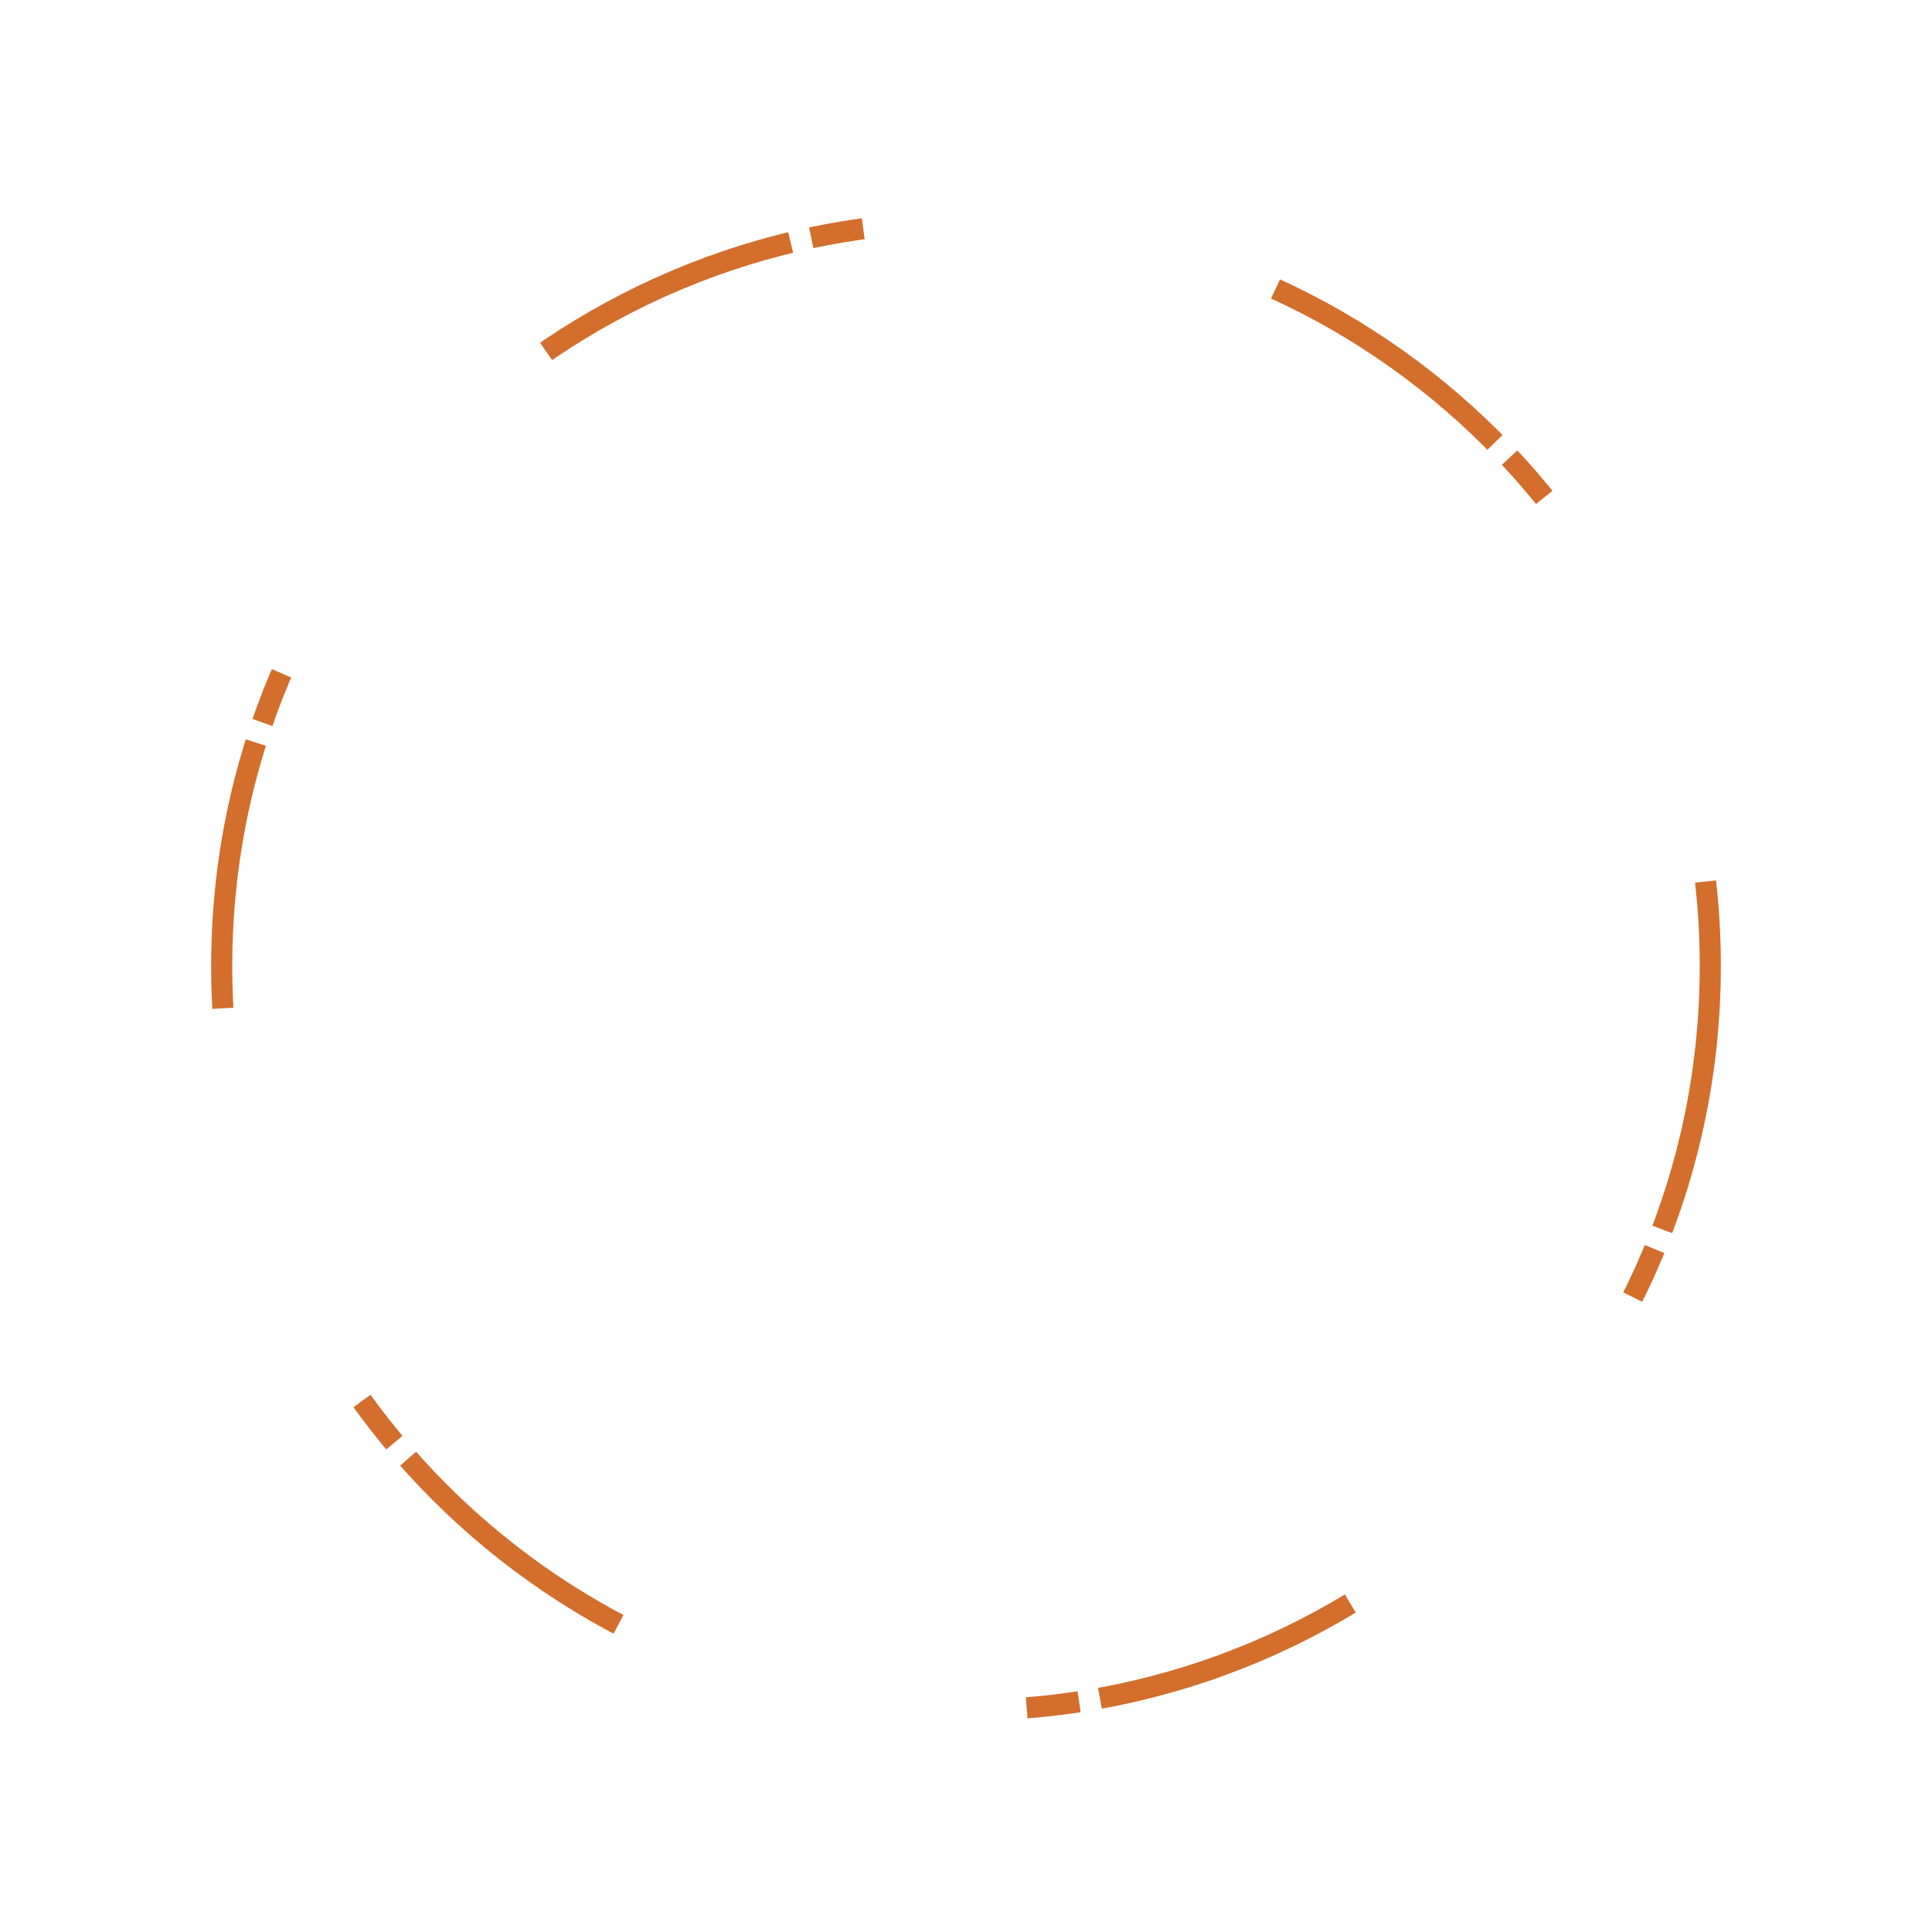
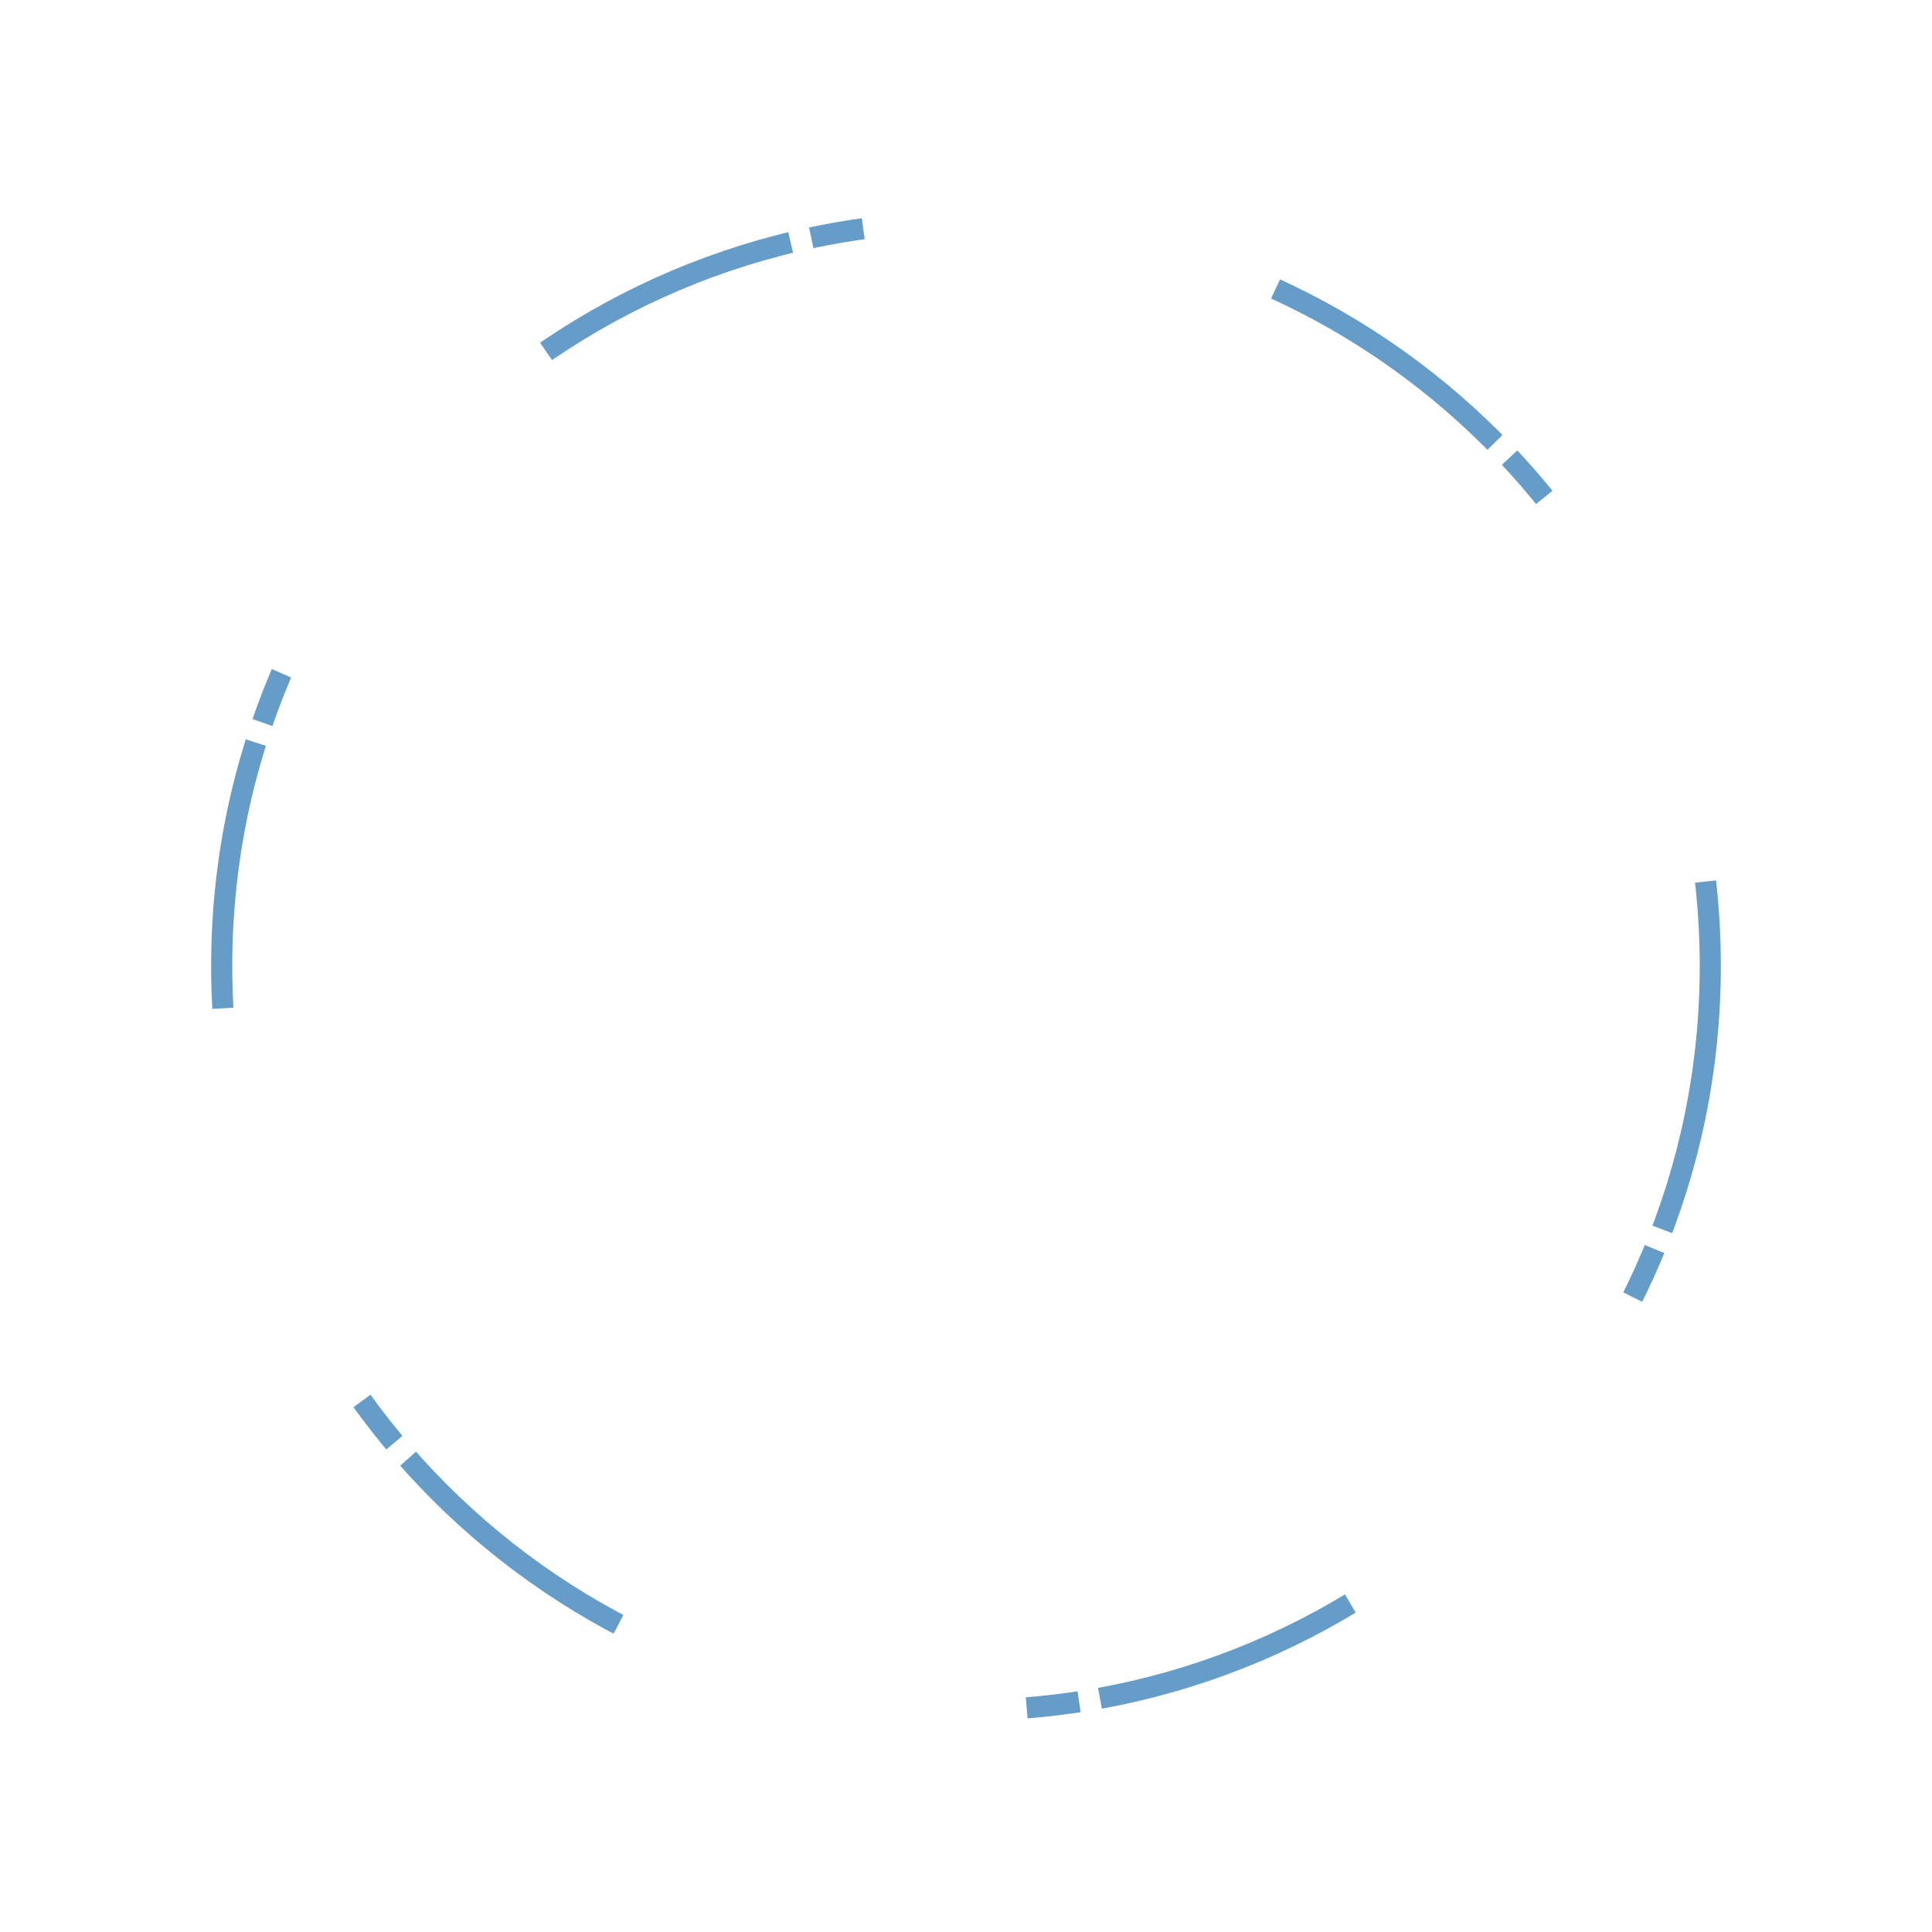
<svg xmlns="http://www.w3.org/2000/svg" width="366" height="366" viewBox="0 0 366 366">
-   <circle stroke="#D36E2D" stroke-width="4" cx="183" cy="183" r="141" fill="none" fill-rule="evenodd" stroke-dasharray="51,4,10,80" />
+   <circle stroke="#659CC8" stroke-width="4" cx="183" cy="183" r="141" fill="none" fill-rule="evenodd" stroke-dasharray="51,4,10,80" />
</svg>
